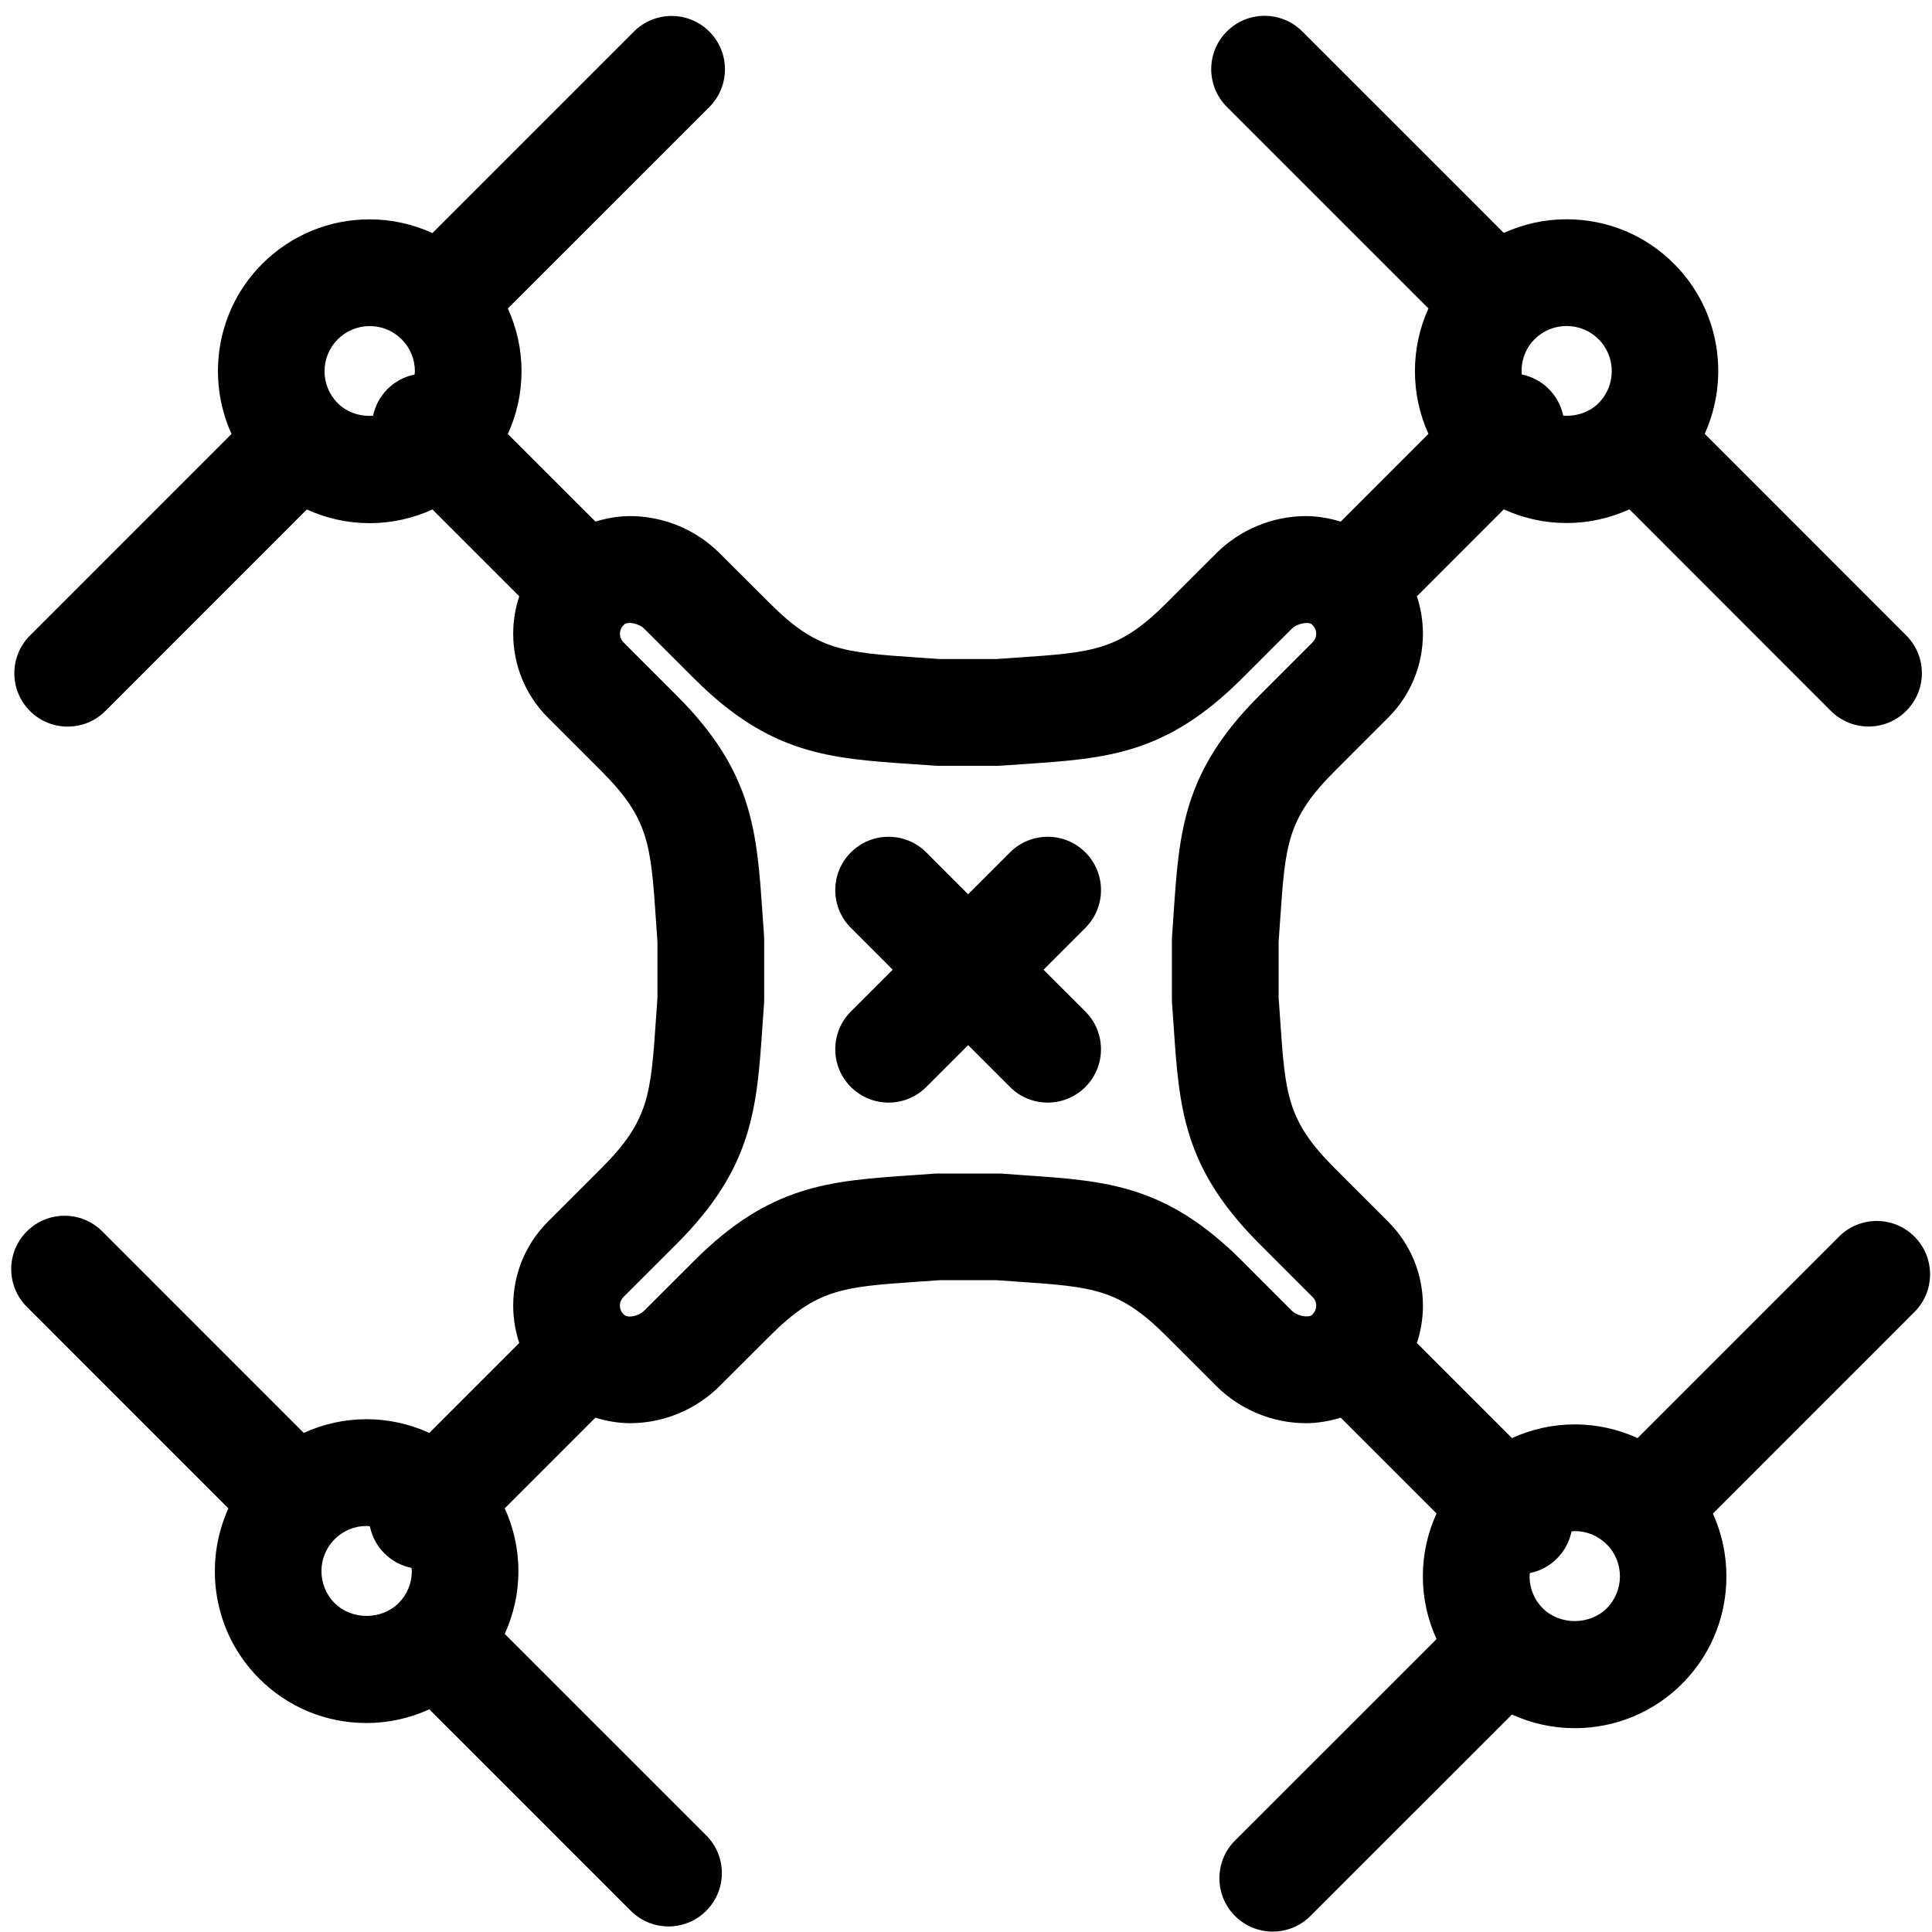
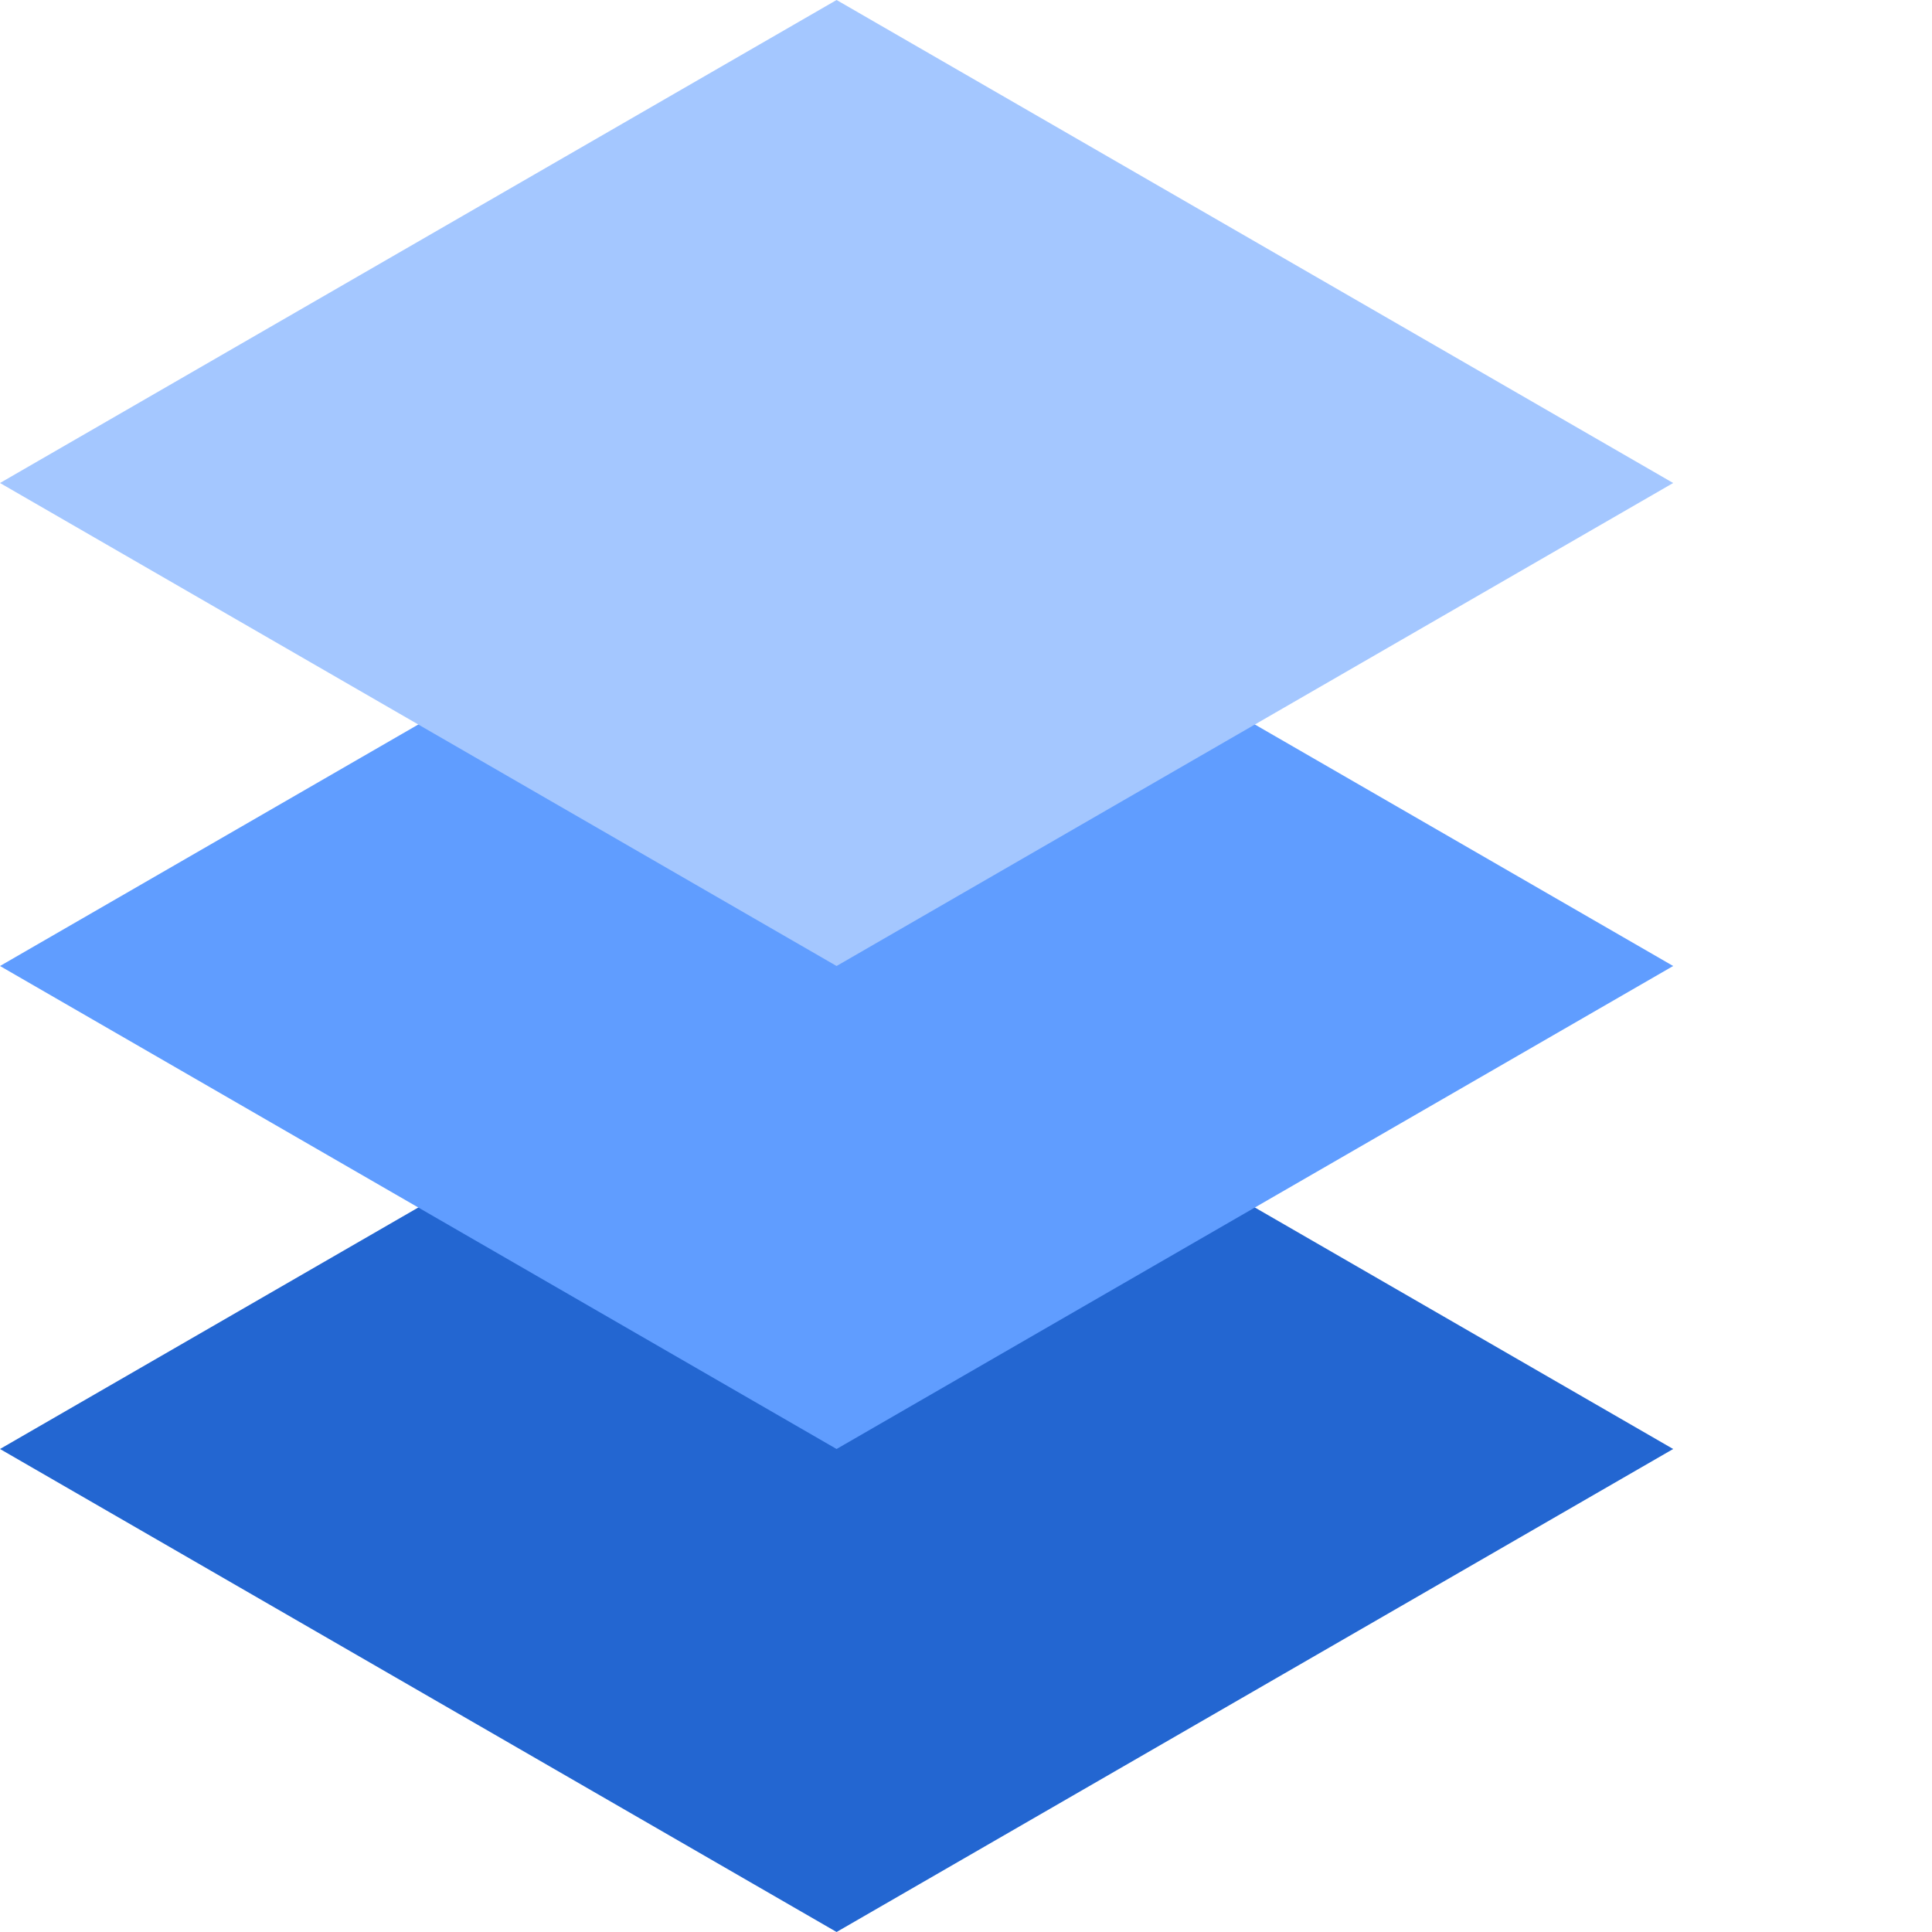
- <svg xmlns="http://www.w3.org/2000/svg" enable-background="new 0 0 91 91" height="91px" id="Layer_1" version="1.1" viewBox="0 0 91 91" width="91px" xml:space="preserve">
-   <g>
-     <g>
-       <g>
-         <g>
-           <path d="M51.124,40.148c-0.982-0.98-2.574-0.979-3.553,0.002l-1.971,1.971L43.63,40.15c-0.979-0.98-2.57-0.982-3.553-0.002      c-0.98,0.982-0.98,2.572,0,3.555l1.971,1.972l-1.971,1.97c-0.98,0.98-0.98,2.572,0,3.553c0.49,0.49,1.135,0.736,1.777,0.736      s1.285-0.246,1.775-0.736l1.971-1.971l1.971,1.971c0.49,0.49,1.133,0.736,1.775,0.736s1.287-0.246,1.777-0.736      c0.98-0.98,0.98-2.572,0-3.553l-1.971-1.97l1.971-1.972C52.104,42.72,52.104,41.13,51.124,40.148z" />
-           <path d="M86.62,58.246l-9.488,9.49c-0.918-0.418-1.92-0.645-2.957-0.645c-1.039,0-2.041,0.227-2.959,0.645l-4.479-4.479      c0.188-0.561,0.285-1.154,0.285-1.758c0-1.496-0.582-2.902-1.639-3.959l-2.52-2.52c-2.242-2.242-2.324-3.451-2.568-7.035      l-0.07-0.995v-2.634l0.07-0.996c0.244-3.584,0.326-4.793,2.57-7.037l2.516-2.517c1.059-1.057,1.641-2.463,1.641-3.959      c0-0.604-0.098-1.197-0.285-1.76l4.094-4.096c0.918,0.418,1.92,0.645,2.957,0.645c1.039,0,2.041-0.227,2.959-0.645l9.488,9.492      c0.49,0.491,1.133,0.737,1.777,0.737c0.643,0,1.285-0.246,1.775-0.737c0.982-0.98,0.982-2.572,0-3.553l-9.492-9.496      c1.191-2.635,0.715-5.848-1.449-8.012c-1.352-1.352-3.146-2.094-5.059-2.094c-1.037,0-2.039,0.227-2.957,0.643l-9.49-9.49      c-0.98-0.98-2.572-0.982-3.553,0c-0.982,0.98-0.982,2.572,0,3.553l9.494,9.494c-0.848,1.873-0.848,4.035,0,5.908l-4.131,4.133      c-0.525-0.16-1.074-0.26-1.641-0.26c-1.57,0-3.109,0.639-4.219,1.75l-2.35,2.348c-2.24,2.24-3.445,2.322-7.023,2.566      l-1.004,0.07h-2.631l-1.004-0.07c-3.582-0.244-4.789-0.326-7.029-2.568l-2.346-2.34c-1.111-1.117-2.65-1.756-4.219-1.756      c-0.566,0-1.113,0.1-1.637,0.258l-4.127-4.125c0.418-0.916,0.645-1.916,0.645-2.955c0-1.037-0.227-2.039-0.645-2.957l9.49-9.488      c0.982-0.982,0.982-2.572,0-3.555c-0.979-0.979-2.57-0.98-3.553,0l-9.49,9.49c-0.916-0.418-1.918-0.645-2.955-0.645      c-1.91,0-3.707,0.744-5.063,2.098c-2.16,2.164-2.637,5.375-1.445,8.01l-9.492,9.494c-0.982,0.982-0.982,2.572,0,3.555      c0.49,0.491,1.133,0.735,1.775,0.735c0.645,0,1.287-0.244,1.777-0.737l9.488-9.49c0.918,0.418,1.92,0.645,2.959,0.645      s2.039-0.227,2.957-0.645l4.09,4.09c-0.186,0.561-0.285,1.154-0.285,1.76c0,1.496,0.582,2.902,1.637,3.957l2.521,2.521      c2.238,2.238,2.32,3.445,2.566,7.023l0.07,1.01v2.63l-0.07,1.009c-0.246,3.578-0.328,4.783-2.566,7.023l-2.525,2.523      c-1.053,1.059-1.633,2.463-1.633,3.955c0,0.605,0.1,1.197,0.285,1.758l-4.236,4.236c-0.918-0.418-1.92-0.645-2.957-0.645      c-1.039,0-2.041,0.227-2.957,0.645l-9.49-9.492c-0.98-0.982-2.572-0.982-3.553,0c-0.982,0.98-0.982,2.57,0,3.553l9.492,9.494      c-1.191,2.637-0.715,5.85,1.449,8.014c1.35,1.352,3.146,2.096,5.059,2.096c1.037,0,2.039-0.227,2.957-0.645l9.49,9.49      c0.49,0.49,1.135,0.736,1.777,0.736s1.285-0.246,1.775-0.736c0.982-0.982,0.982-2.572,0-3.553l-9.49-9.49      c0.418-0.918,0.645-1.92,0.645-2.957c0-1.039-0.227-2.041-0.645-2.957l4.27-4.271c0.525,0.16,1.072,0.26,1.639,0.26      c1.568,0,3.105-0.639,4.215-1.75l2.352-2.348c2.236-2.238,3.441-2.322,7.018-2.568l1.014-0.07h2.631l1.014,0.07      c3.572,0.246,4.777,0.33,7.016,2.568l2.346,2.346c1.113,1.113,2.65,1.752,4.221,1.752c0.566,0,1.115-0.1,1.639-0.26l4.514,4.514      c-0.418,0.918-0.645,1.918-0.645,2.957s0.227,2.039,0.645,2.959l-9.492,9.488c-0.98,0.98-0.98,2.57,0,3.553      c0.49,0.49,1.133,0.736,1.777,0.736c0.643,0,1.285-0.246,1.775-0.736l9.492-9.488c0.918,0.416,1.92,0.643,2.959,0.643      c1.91,0,3.707-0.744,5.059-2.096c2.16-2.166,2.637-5.379,1.447-8.012l9.492-9.494c0.982-0.982,0.982-2.572,0-3.553      C89.192,57.264,87.601,57.264,86.62,58.246z M75.294,15.977c0.83,0.83,0.83,2.182,0,3.012c-0.443,0.441-1.063,0.631-1.664,0.588      c-0.098-0.459-0.322-0.898-0.68-1.256c-0.361-0.363-0.809-0.588-1.275-0.684c-0.043-0.596,0.152-1.205,0.605-1.658      c0.402-0.402,0.939-0.623,1.508-0.623C74.358,15.355,74.894,15.576,75.294,15.977z M15.909,18.992      c-0.83-0.828-0.83-2.18-0.002-3.008c0.402-0.402,0.939-0.625,1.508-0.625s1.102,0.221,1.504,0.623      c0.4,0.402,0.623,0.938,0.623,1.506c0,0.053-0.012,0.104-0.016,0.154c-0.467,0.094-0.912,0.32-1.275,0.684      c-0.357,0.357-0.58,0.795-0.678,1.256C16.97,19.625,16.351,19.434,15.909,18.992z M15.763,75.51c-0.83-0.83-0.83-2.182,0-3.012      c0.402-0.402,0.936-0.623,1.506-0.623c0.051,0,0.102,0.012,0.154,0.014c0.094,0.469,0.32,0.914,0.684,1.277      c0.361,0.363,0.809,0.59,1.277,0.684c0.002,0.053,0.014,0.102,0.014,0.154c0,0.568-0.221,1.102-0.625,1.506      C17.968,76.314,16.565,76.311,15.763,75.51z M58.497,59.385c-3.568-3.57-6.359-3.762-10.223-4.027l-1.084-0.078      c-0.063-0.004-0.125-0.006-0.188-0.006h-2.807c-0.063,0-0.125,0.002-0.188,0.006l-1.084,0.078      c-3.865,0.266-6.658,0.457-10.225,4.025l-2.354,2.35c-0.258,0.26-0.758,0.363-0.945,0.197c-0.127-0.107-0.199-0.264-0.199-0.43      c0-0.16,0.059-0.301,0.164-0.408l2.521-2.518c3.57-3.57,3.762-6.365,4.027-10.232l0.076-1.078      c0.004-0.063,0.006-0.125,0.006-0.188v-2.805c0-0.063-0.002-0.125-0.006-0.188l-0.076-1.078      c-0.266-3.867-0.457-6.662-4.027-10.232l-2.521-2.523c-0.107-0.109-0.164-0.244-0.164-0.402c0-0.166,0.07-0.318,0.203-0.434      c0.002-0.002,0.002-0.004,0.004-0.006c0.158-0.137,0.676-0.057,0.941,0.209l2.348,2.344c3.572,3.574,6.369,3.763,10.242,4.027      l1.07,0.074c0.063,0.006,0.123,0.008,0.186,0.008h2.807c0.063,0,0.123-0.002,0.186-0.008l1.07-0.074      c3.869-0.264,6.666-0.453,10.236-4.025l2.352-2.35c0.262-0.262,0.797-0.334,0.941-0.209c0.133,0.115,0.209,0.277,0.209,0.443      c0,0.158-0.057,0.293-0.168,0.406l-2.518,2.518c-3.576,3.576-3.766,6.375-4.029,10.25l-0.074,1.064      c-0.004,0.063-0.008,0.123-0.008,0.186v2.805c0,0.063,0.004,0.125,0.008,0.186l0.074,1.064      c0.264,3.875,0.455,6.674,4.029,10.248l2.518,2.52c0.111,0.111,0.168,0.248,0.168,0.406c0,0.162-0.076,0.326-0.205,0.438      c-0.158,0.139-0.684,0.057-0.949-0.207L58.497,59.385z M75.679,75.754c-0.803,0.803-2.211,0.799-3.012,0      c-0.402-0.402-0.623-0.938-0.623-1.508c0-0.051,0.012-0.102,0.014-0.152c0.469-0.096,0.916-0.322,1.277-0.686      c0.363-0.361,0.59-0.809,0.686-1.275c0.051-0.004,0.102-0.016,0.154-0.016c0.568,0,1.102,0.221,1.504,0.625      C76.509,73.57,76.507,74.924,75.679,75.754z" />
-         </g>
-       </g>
-     </g>
-   </g>
+ <svg xmlns="http://www.w3.org/2000/svg" version="1.1" width="256" height="256" viewbox="0 0 949 256">
+   <path fill="#2366d1" d="M110.851 128L221.703 192L110.851 256L0 192Z" />
+   <path fill="#609dff" d="M110.851 64L221.703 128L110.851 192L0 128Z" />
+   <path fill="#a4c7ff" d="M110.851 0L221.703 64L110.851 128L0 64Z" />
</svg>
